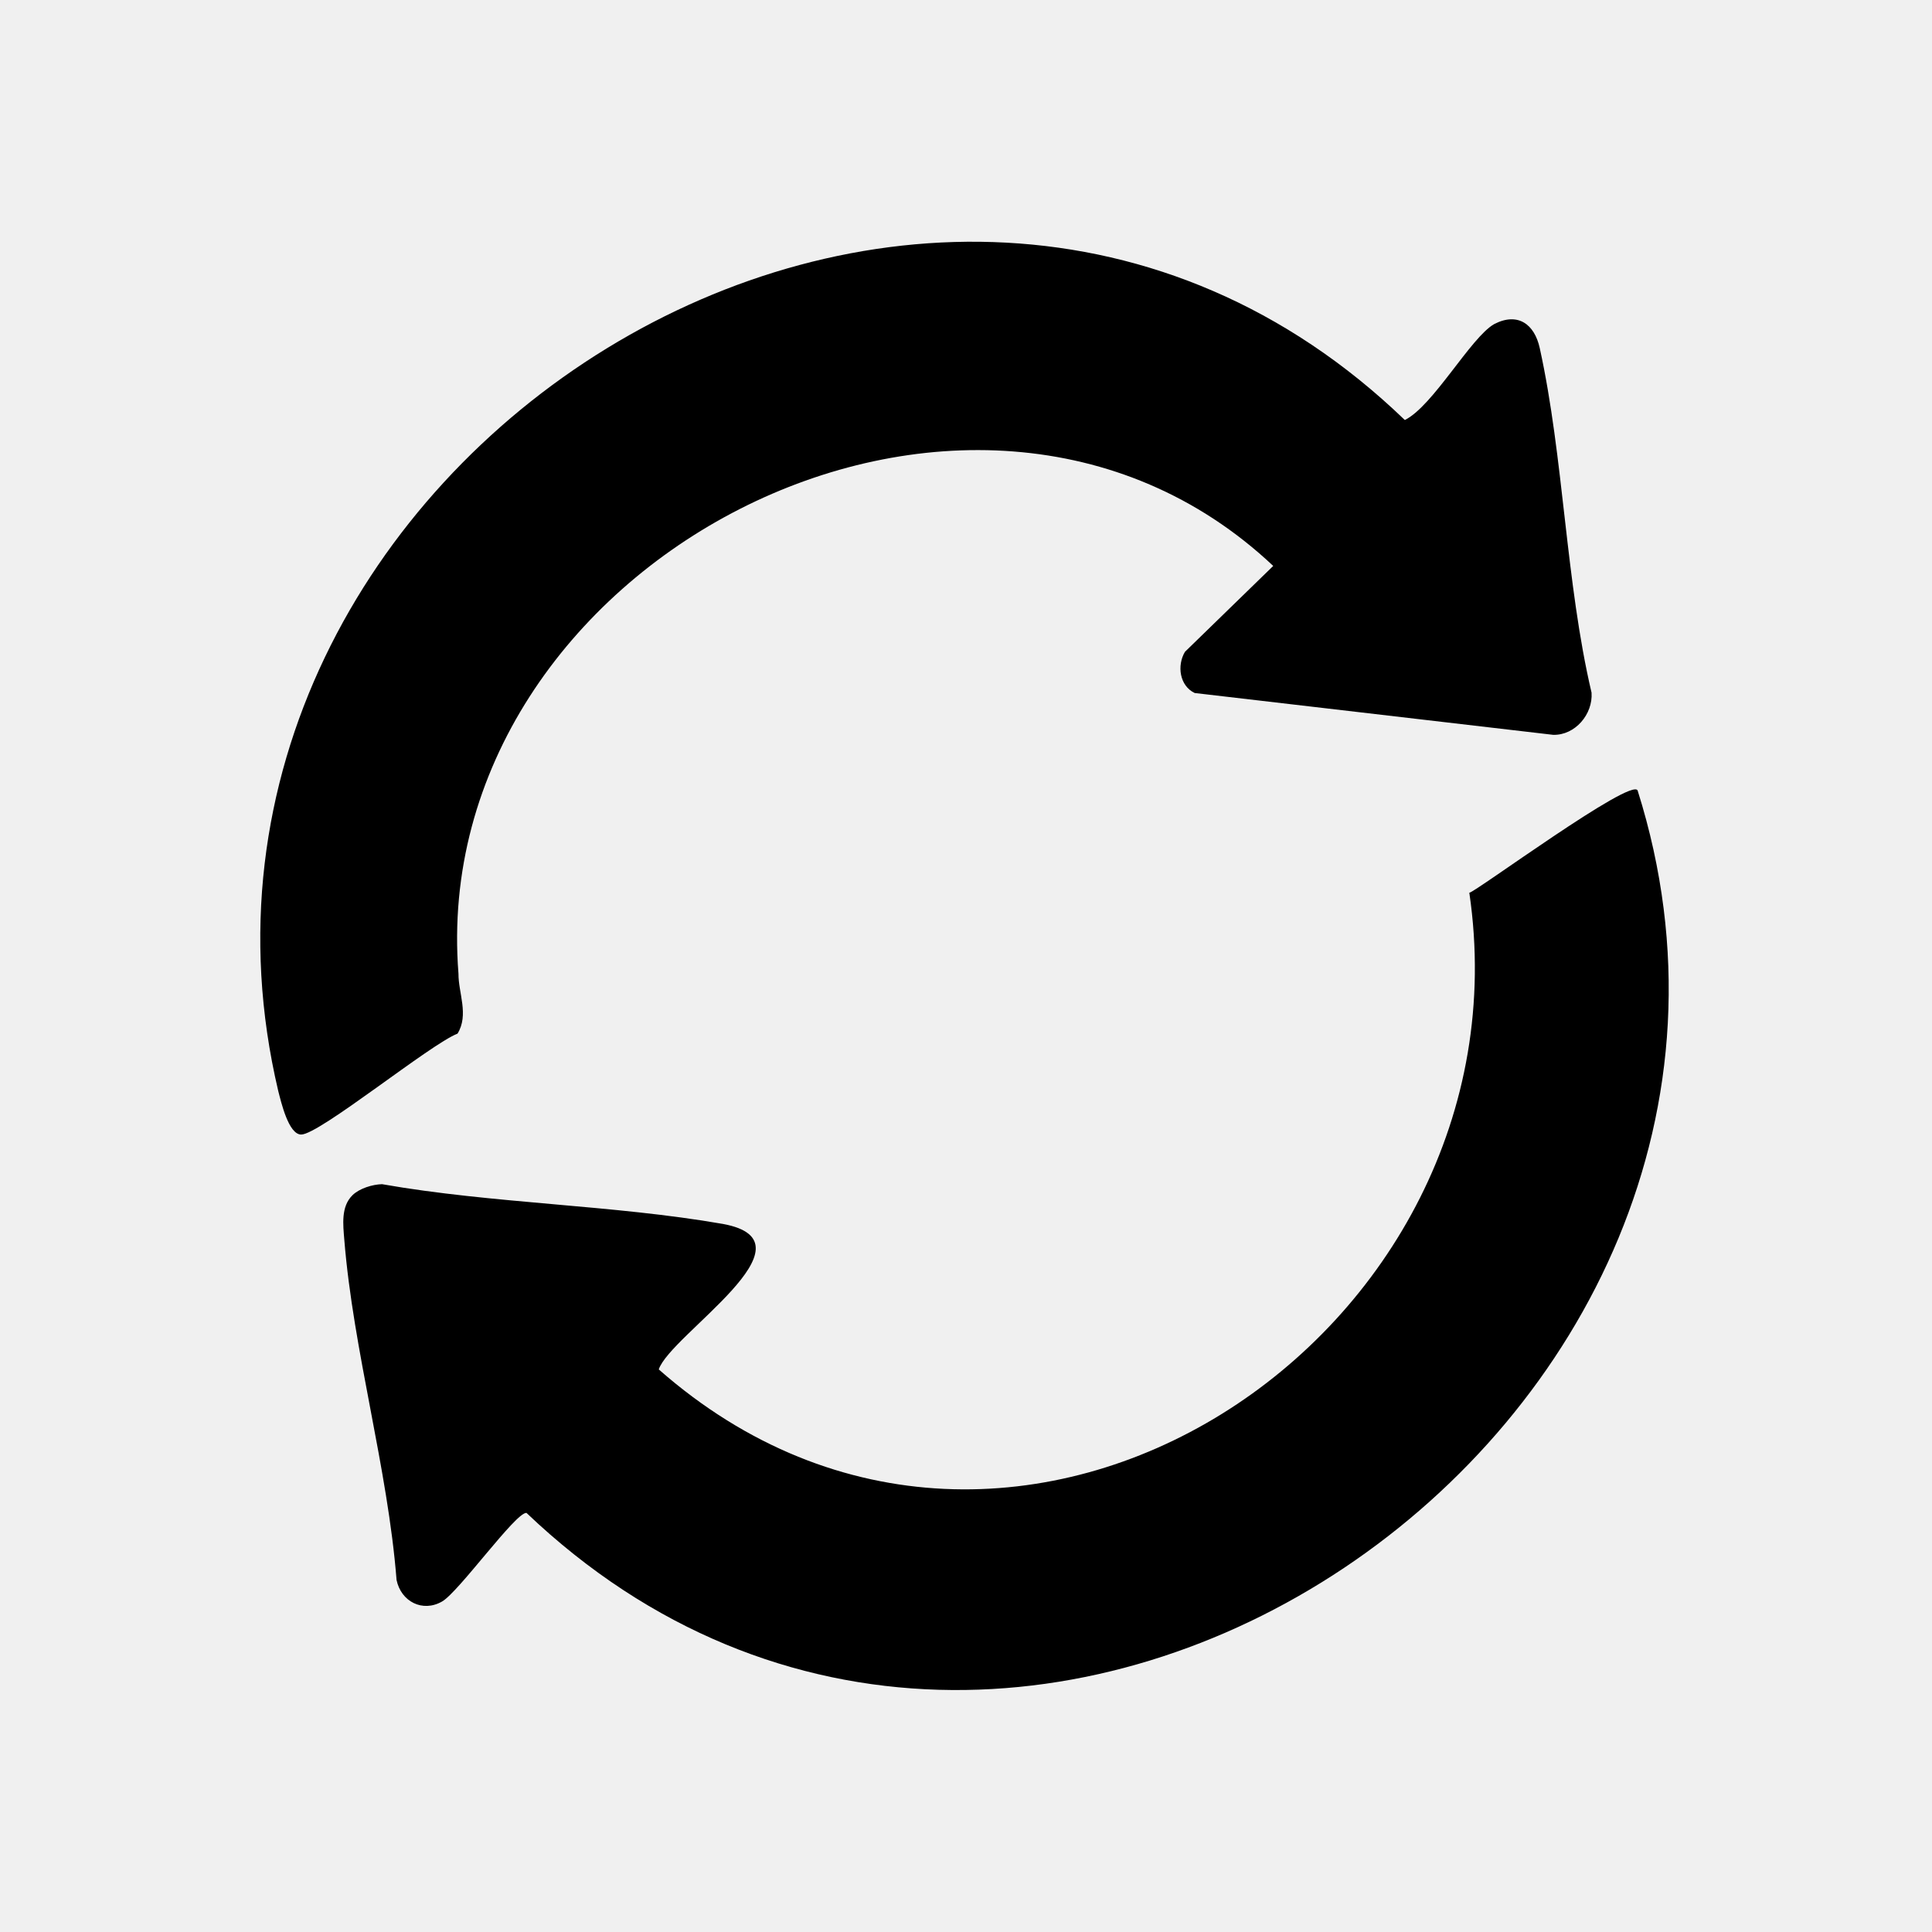
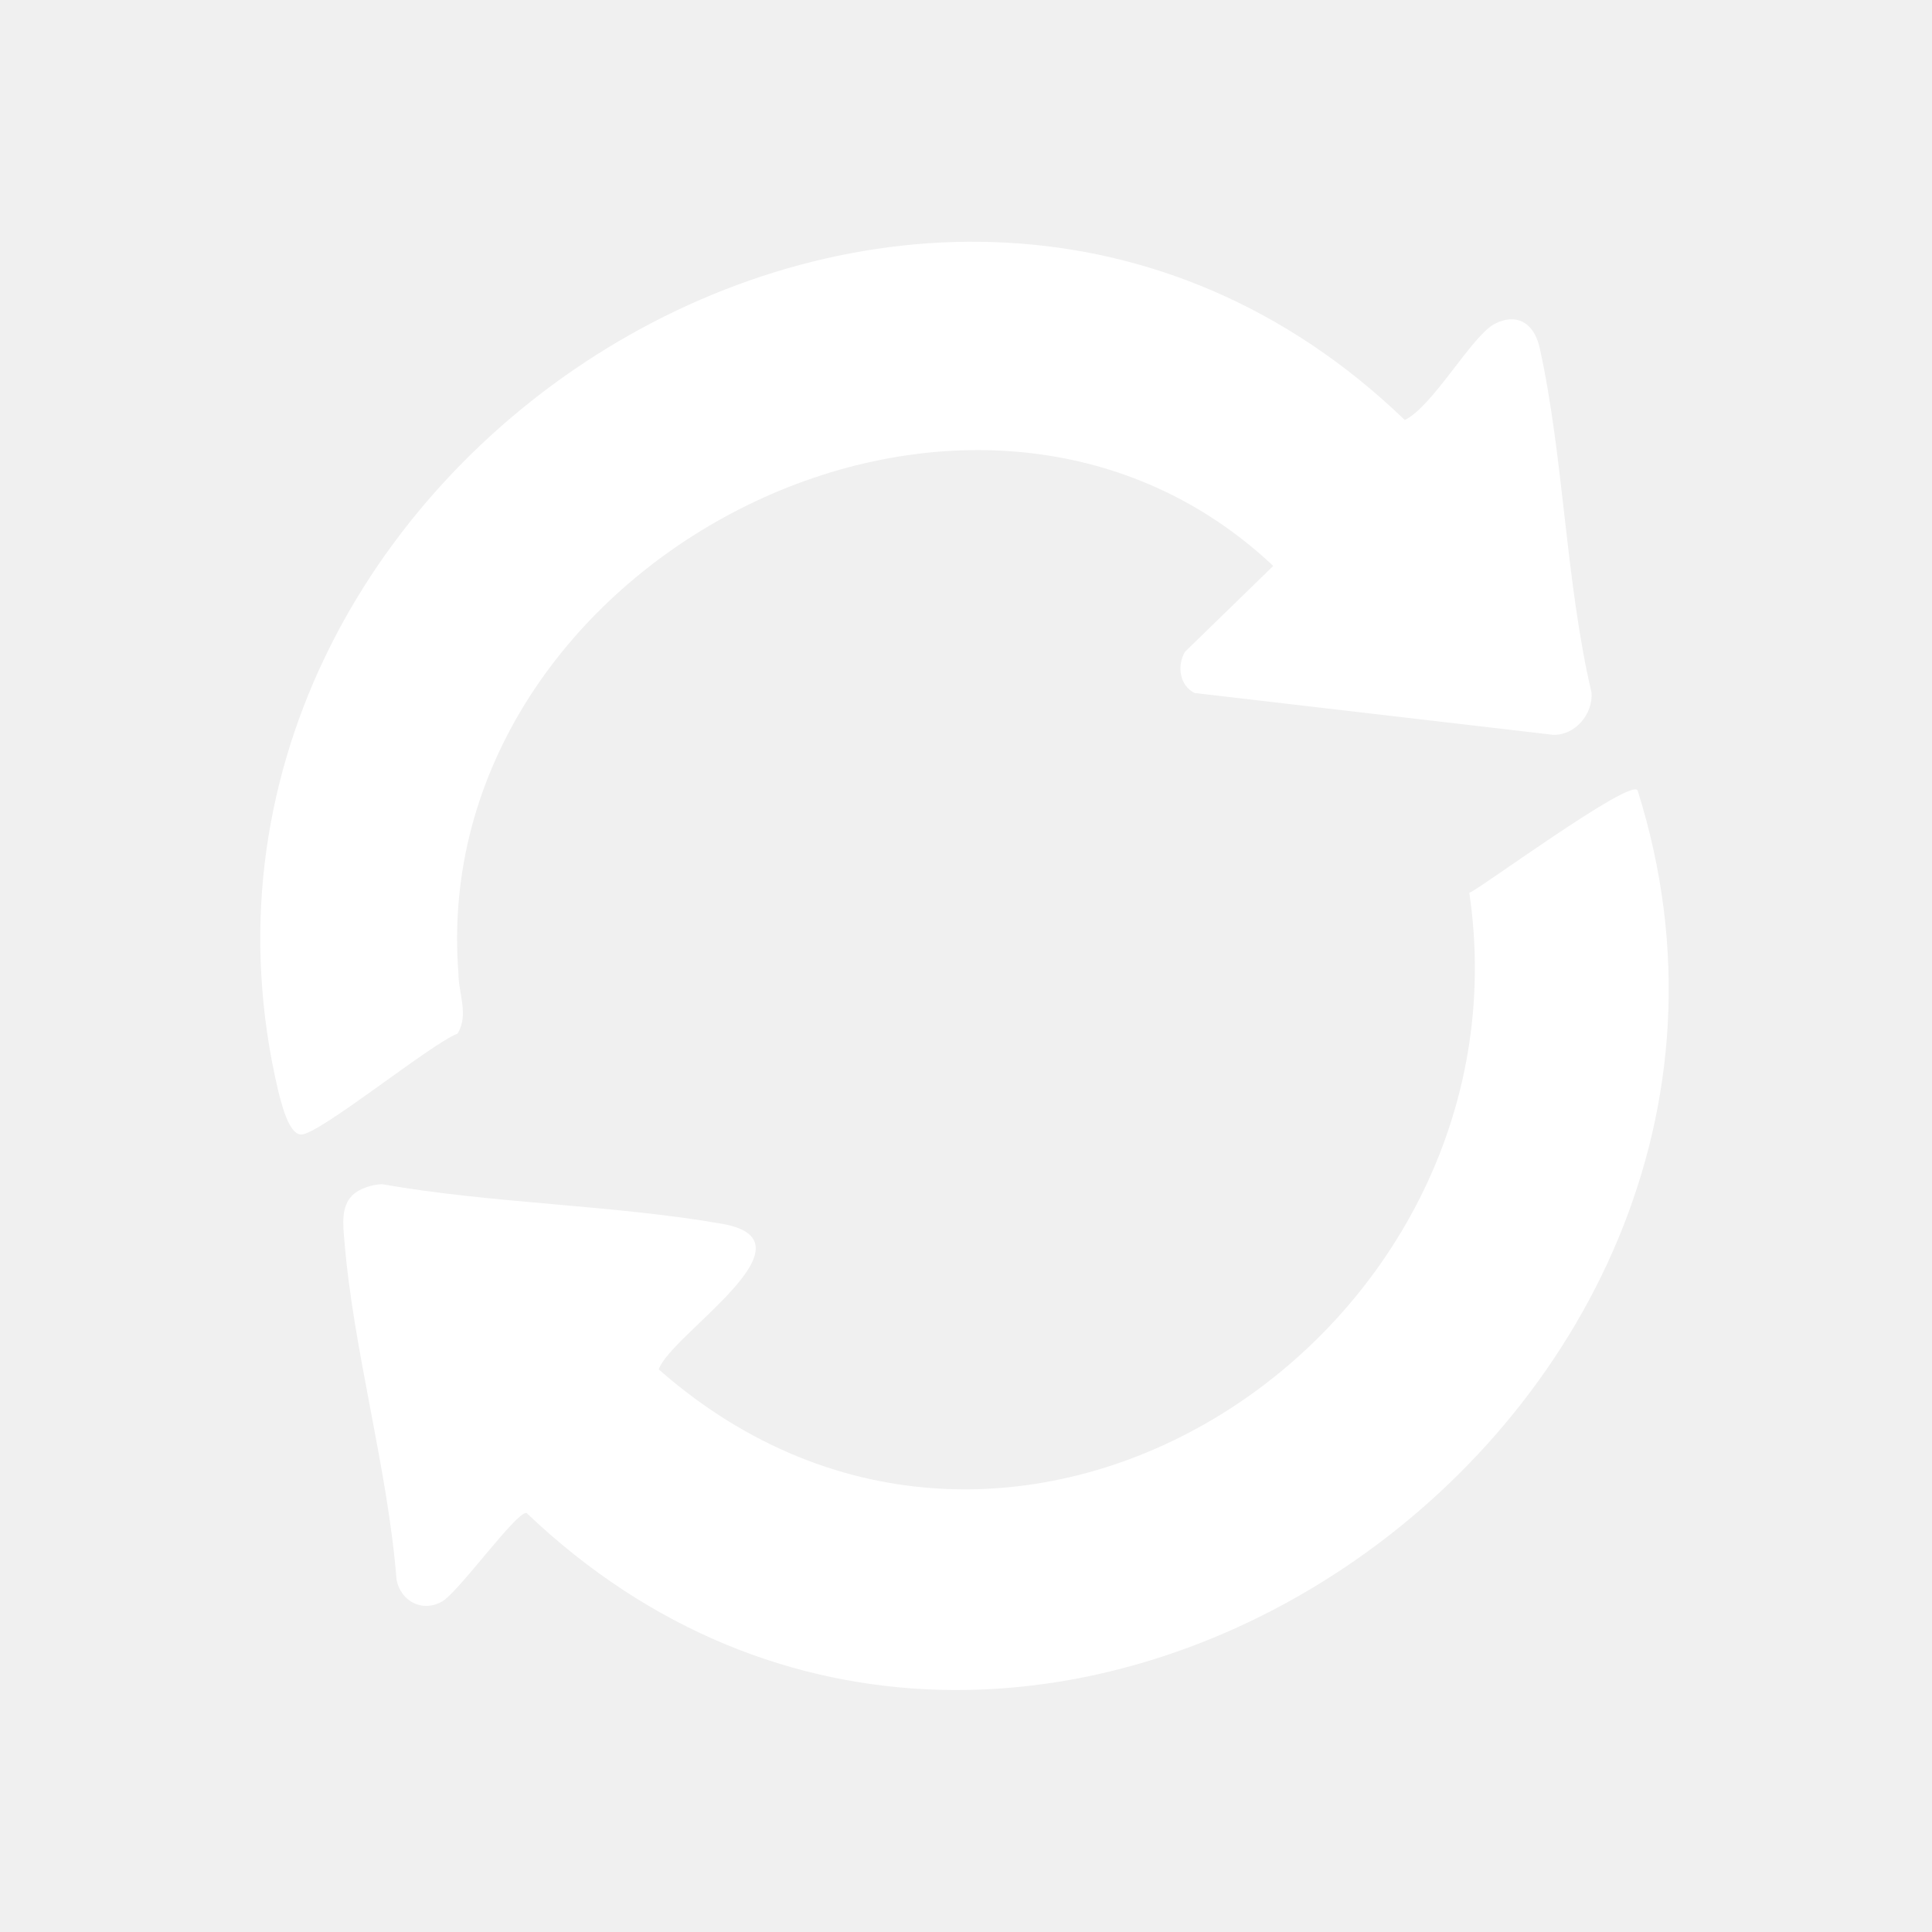
- <svg xmlns="http://www.w3.org/2000/svg" id="a" viewBox="0 0 1000 1000">
+ <svg xmlns="http://www.w3.org/2000/svg" id="a" viewBox="0 0 1000 1000" fill="#fff">
  <path d="M236.825,534.999c-14.033,5.403-71.657,52.366-80.968,52.242-6.519-.087-10.346-16.797-11.84-22.559C67.609,240.881,479.77-20.907,727.135,217.404c14.655-7.255,34.137-42.782,46.248-49.649,12.236-6.327,20.858.031,23.57,12.349,12.463,56.603,13.408,121.247,26.832,178.423.77,11.121-8.475,22.133-19.88,21.818,0,0-185.545-21.648-185.545-21.648-7.808-3.722-9.269-14.2-5.027-21.319,0,0,45.688-44.454,45.688-44.454-157.013-147.874-438.48-1.167-421.716,211.086-.062,9.976,5.496,21.243-.48,30.988Z" />
  <path d="M182.458,618.626c3.591-3.509,10.311-5.567,15.285-5.695,57.331,10.102,119.566,10.637,176.471,20.582,50.493,9.311-27.24,57.299-33.243,75.291,183.745,161.634,453.198-17.717,419.547-246.729,2.247.34,84.429-60.287,87.131-52.868,103.553,328.368-317.062,619.895-575.142,373.867-5.502-.466-35.012,40.846-43.644,45.834-10.153,5.866-21.297.028-23.603-11.107-4.548-57.922-22.465-118.865-27.049-176.126-.619-7.739-1.822-17.12,4.247-23.05Z" />
</svg>
